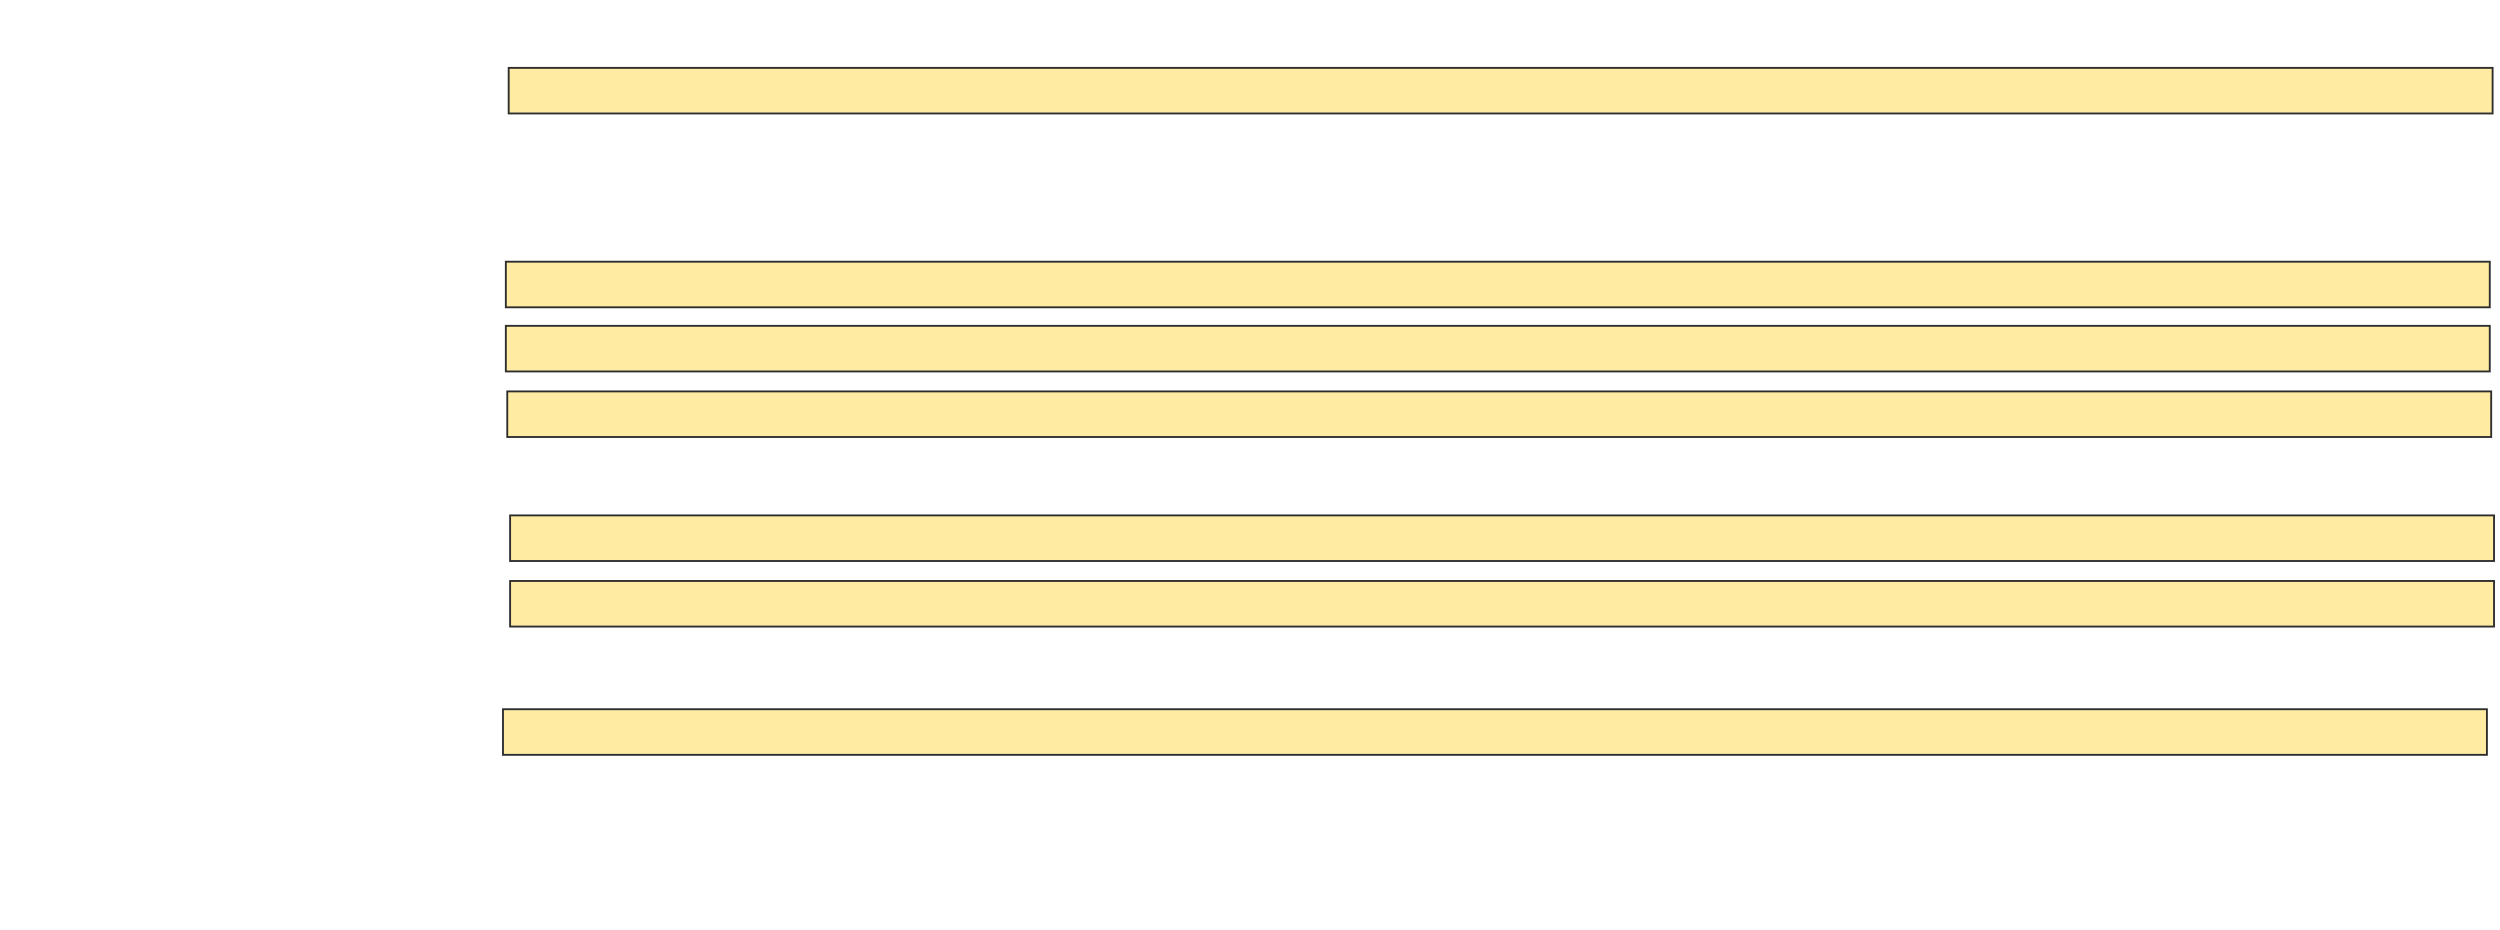
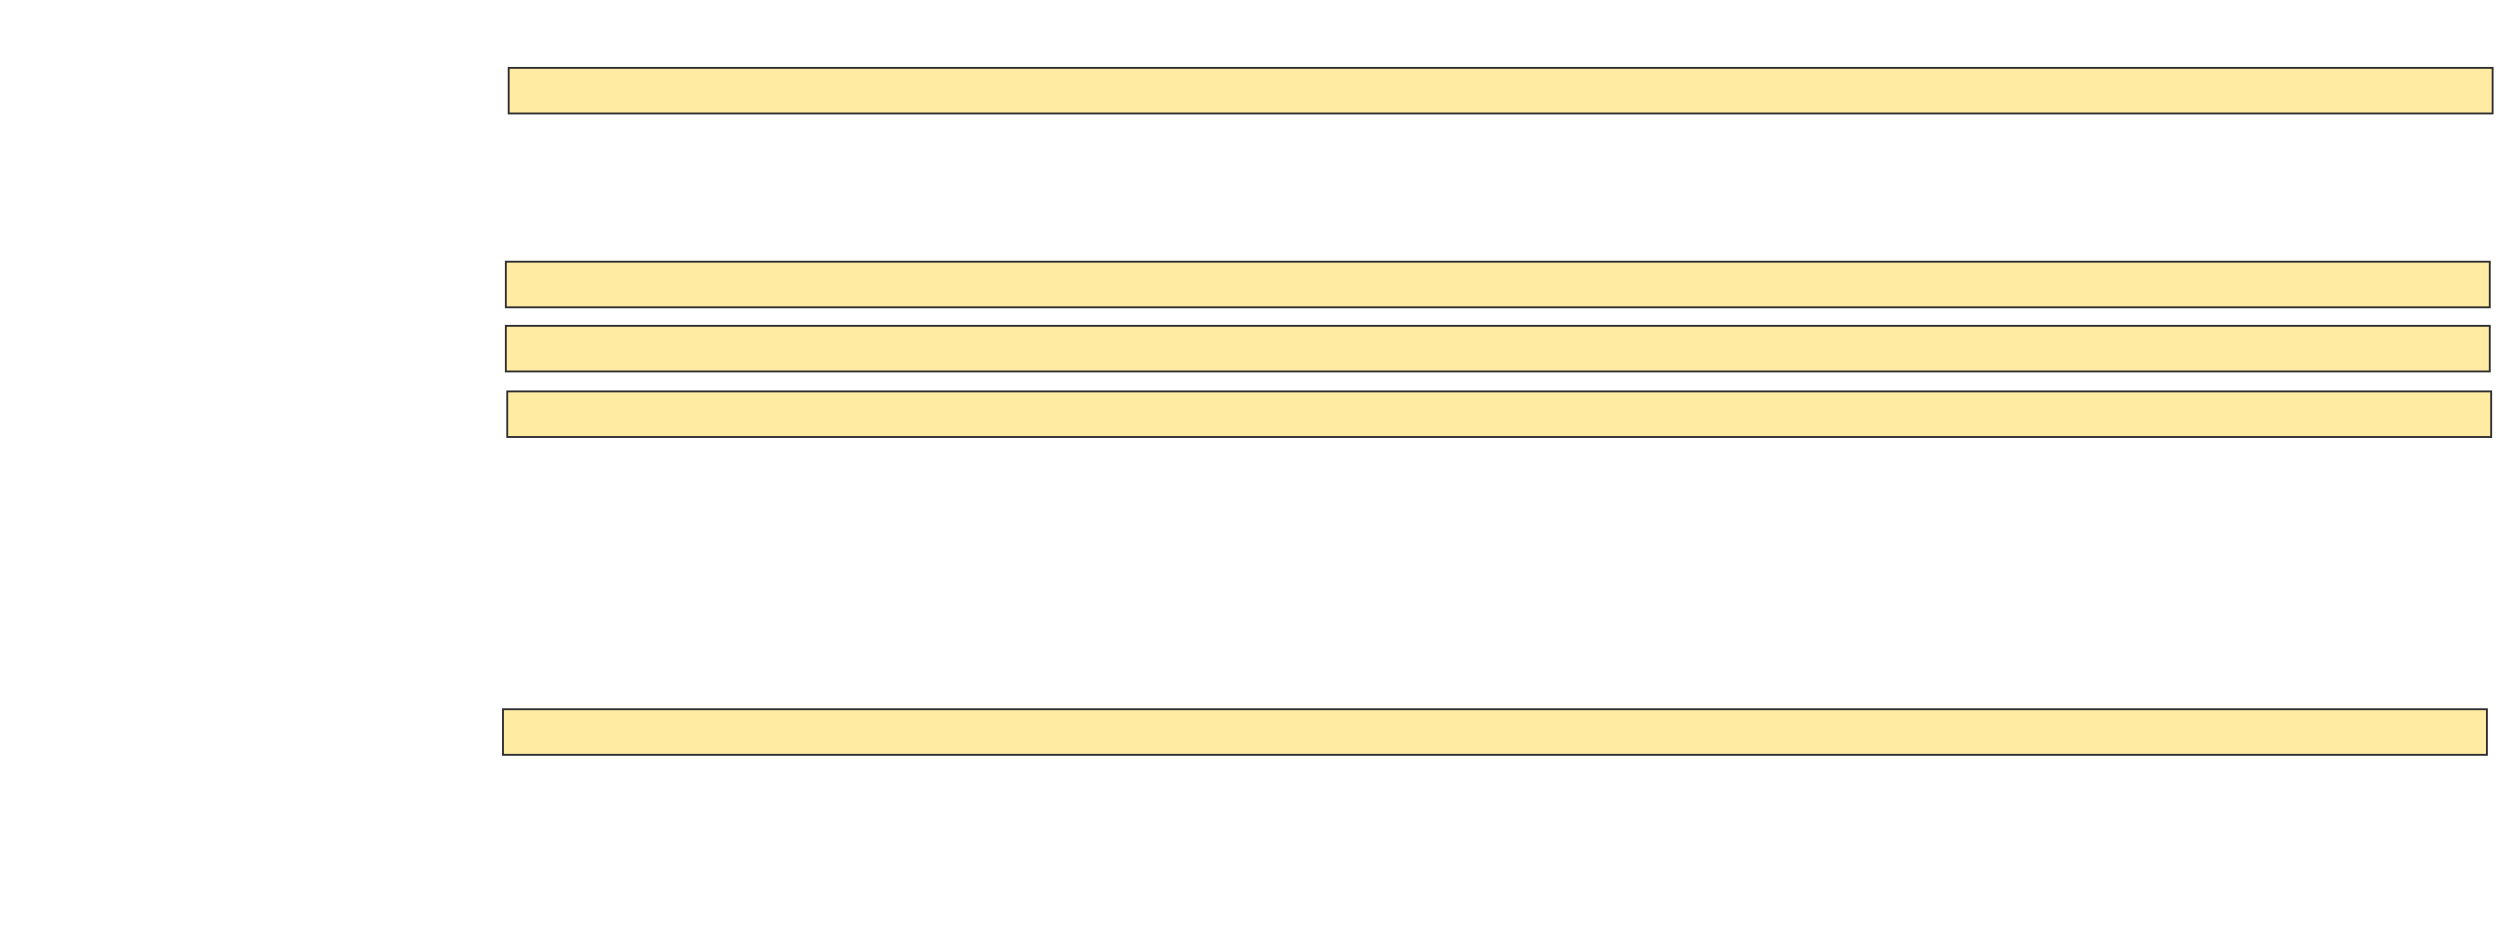
<svg xmlns="http://www.w3.org/2000/svg" width="1339" height="498">
  <g>
  </g>
  <g>
-     <rect id="8677905bd1fe45238f98d426e03ba6c7-ao-1" height="24.427" width="1062.595" y="36.351" x="272.45" stroke="#2D2D2D" fill="#FFEBA2" />
-     <rect id="8677905bd1fe45238f98d426e03ba6c7-ao-2" height="24.427" width="1062.595" y="140.168" x="270.924" stroke="#2D2D2D" fill="#FFEBA2" />
-     <rect id="8677905bd1fe45238f98d426e03ba6c7-ao-3" height="24.427" width="1062.595" y="174.519" x="270.924" stroke="#2D2D2D" fill="#FFEBA2" />
-     <rect id="8677905bd1fe45238f98d426e03ba6c7-ao-4" height="24.427" width="1062.595" y="209.634" x="271.687" stroke="#2D2D2D" fill="#FFEBA2" />
-     <rect id="8677905bd1fe45238f98d426e03ba6c7-ao-5" height="24.427" width="1062.595" y="276.046" x="273.214" stroke="#2D2D2D" fill="#FFEBA2" />
-     <rect id="8677905bd1fe45238f98d426e03ba6c7-ao-6" height="24.427" width="1062.595" y="311.16" x="273.214" stroke="#2D2D2D" fill="#FFEBA2" />
-     <rect id="8677905bd1fe45238f98d426e03ba6c7-ao-7" height="24.427" width="1062.595" y="379.863" x="269.397" stroke="#2D2D2D" fill="#FFEBA2" />
+     <rect fill="#FFEBA2" stroke="#2D2D2D" x="272.45" y="36.351" width="1062.595" height="24.427" id="8677905bd1fe45238f98d426e03ba6c7-ao-1" />
+     <rect fill="#FFEBA2" stroke="#2D2D2D" x="270.924" y="140.168" width="1062.595" height="24.427" id="8677905bd1fe45238f98d426e03ba6c7-ao-2" />
+     <rect fill="#FFEBA2" stroke="#2D2D2D" x="270.924" y="174.519" width="1062.595" height="24.427" id="8677905bd1fe45238f98d426e03ba6c7-ao-3" />
+     <rect fill="#FFEBA2" stroke="#2D2D2D" x="271.687" y="209.634" width="1062.595" height="24.427" id="8677905bd1fe45238f98d426e03ba6c7-ao-4" />
+     <rect fill="#FFEBA2" stroke="#2D2D2D" x="269.397" y="379.863" width="1062.595" height="24.427" id="8677905bd1fe45238f98d426e03ba6c7-ao-7" />
  </g>
</svg>
